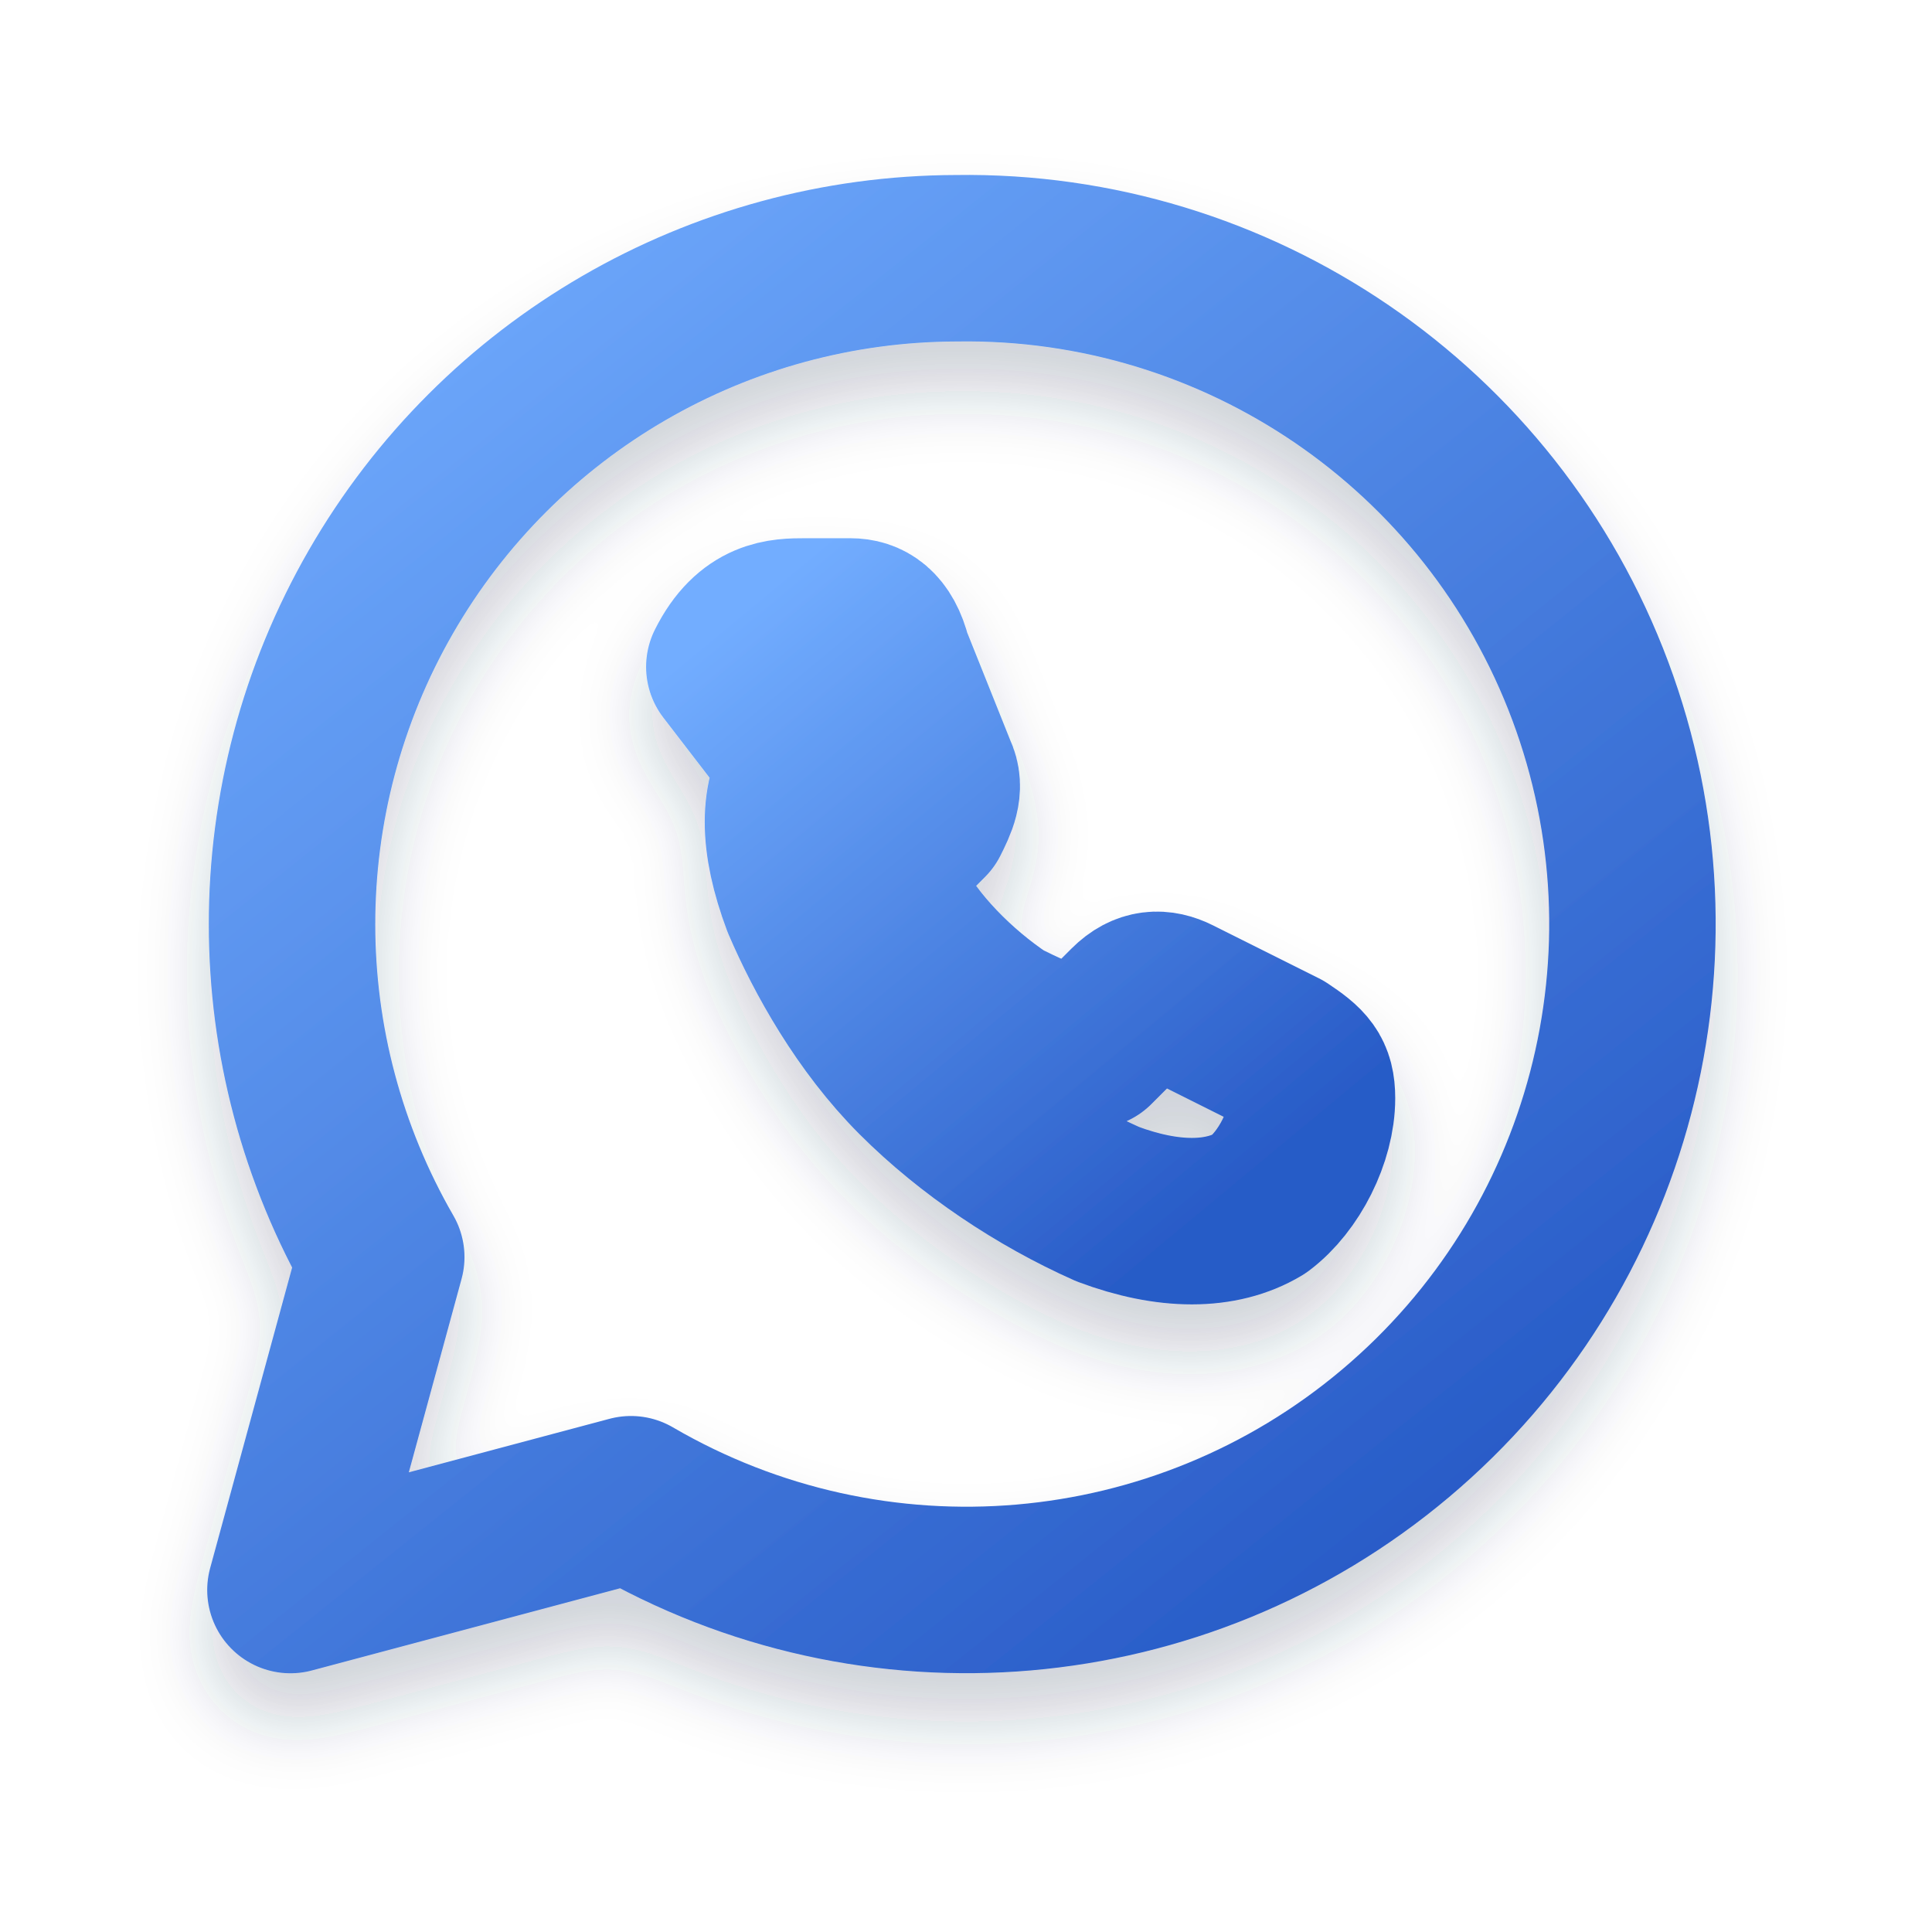
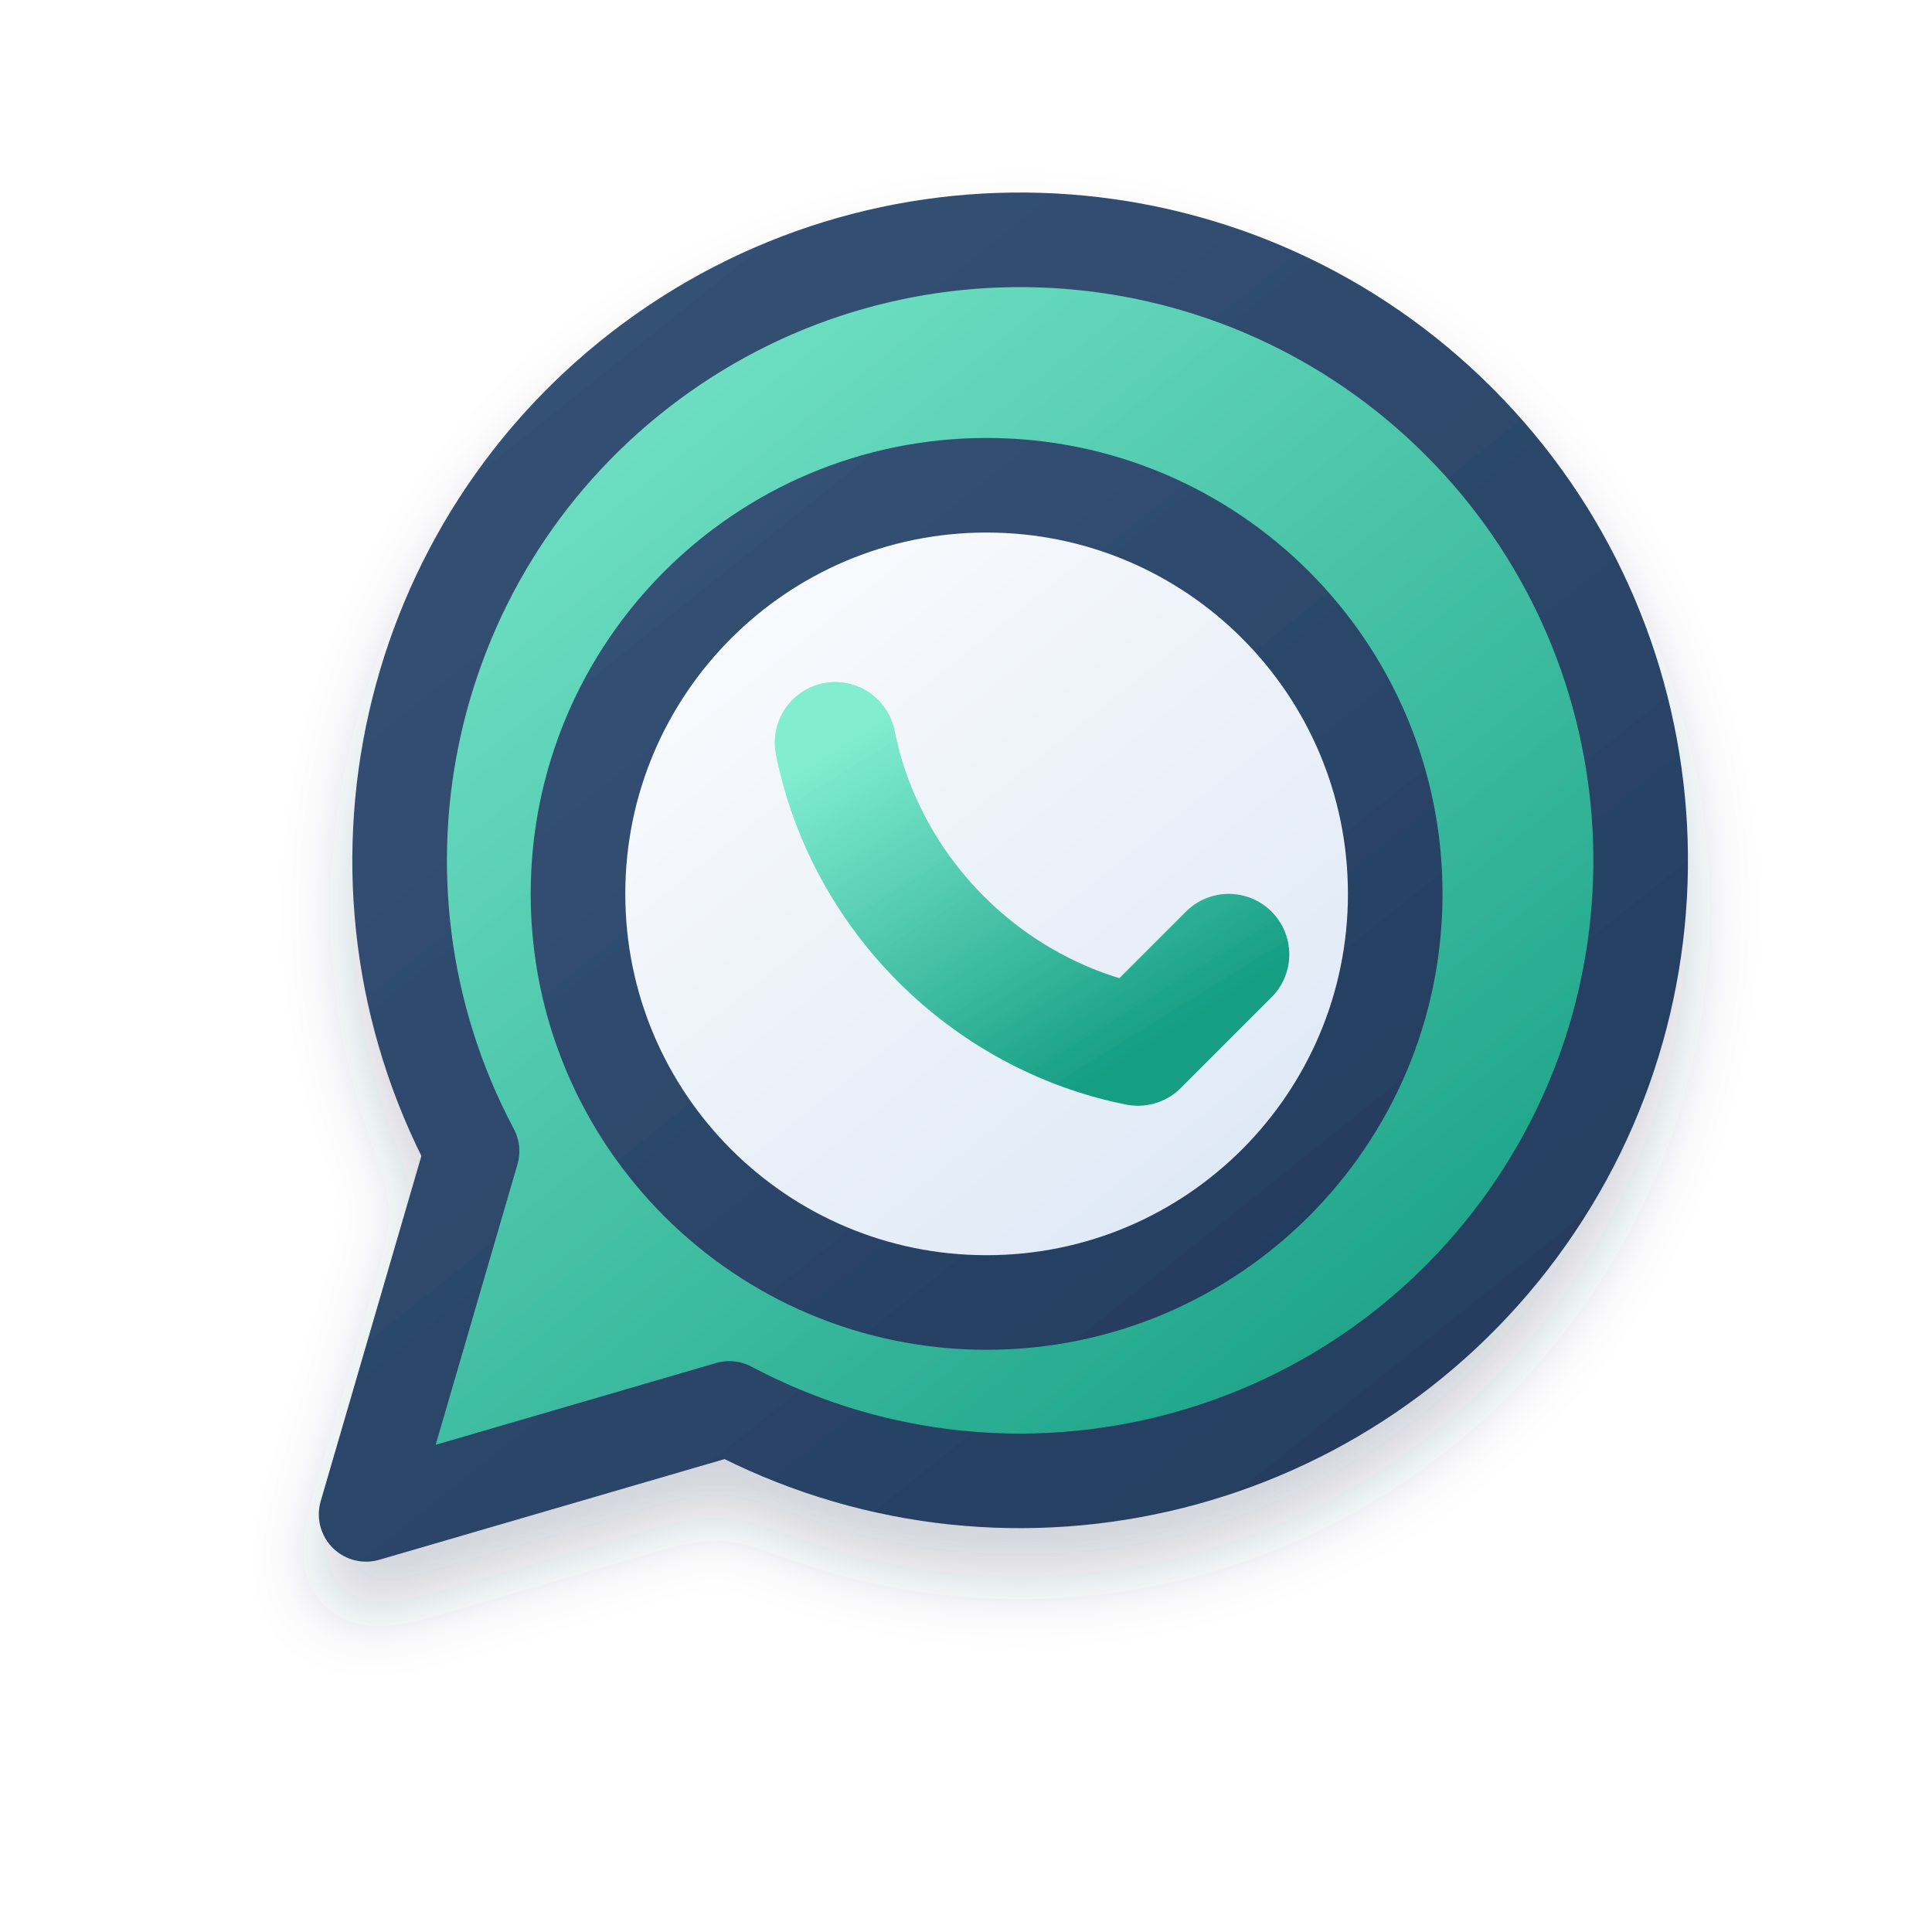
- <svg xmlns="http://www.w3.org/2000/svg" viewBox="0 0 24 24" fill="none" stroke="url(#blue)" stroke-width="2.2" stroke-linecap="round" stroke-linejoin="round">
+ <svg xmlns="http://www.w3.org/2000/svg" viewBox="0 0 24 24" fill="none" stroke="url(#blue)" stroke-width="1.25" stroke-linecap="round" stroke-linejoin="round">
  <defs>
    <linearGradient id="blue" x1="0" y1="0" x2=".8" y2="1">
      <stop stop-color="#72adff" />
      <stop offset="1" stop-color="#285bc7" />
    </linearGradient>
    <linearGradient id="mint" x1="0" y1="0" x2=".8" y2="1">
      <stop stop-color="#82edd1" />
      <stop offset="1" stop-color="#159e83" />
    </linearGradient>
    <linearGradient id="gold" x1="0" y1="0" x2=".8" y2="1">
      <stop stop-color="#ffe498" />
      <stop offset="1" stop-color="#d89b35" />
    </linearGradient>
    <linearGradient id="violet" x1="0" y1="0" x2=".8" y2="1">
      <stop stop-color="#c6b8ff" />
      <stop offset="1" stop-color="#8262c9" />
    </linearGradient>
    <linearGradient id="coral" x1="0" y1="0" x2=".8" y2="1">
      <stop stop-color="#ffb4ac" />
      <stop offset="1" stop-color="#df686b" />
    </linearGradient>
    <linearGradient id="paper" x1="0" y1="0" x2=".8" y2="1">
      <stop stop-color="#ffffff" />
      <stop offset="1" stop-color="#dce7f5" />
    </linearGradient>
    <linearGradient id="blue-back" x1="0" y1="0" x2=".8" y2="1">
      <stop stop-color="#dcecff" />
      <stop offset="1" stop-color="#97b9eb" />
    </linearGradient>
    <linearGradient id="mint-back" x1="0" y1="0" x2=".8" y2="1">
      <stop stop-color="#dcfff2" />
      <stop offset="1" stop-color="#8fd9c1" />
    </linearGradient>
    <linearGradient id="on-color" x1="0" y1="0" x2=".8" y2="1">
      <stop stop-color="#ffffff" />
      <stop offset="1" stop-color="#eff8ff" />
    </linearGradient>
    <linearGradient id="outline" x1="0" y1="0" x2=".8" y2="1">
      <stop stop-color="#365477" />
      <stop offset="1" stop-color="#243d60" />
    </linearGradient>
    <filter id="depth" x="-30%" y="-30%" width="170%" height="170%">
      <feDropShadow dx="0" dy=".65" stdDeviation=".45" flood-color="#1d3557" flood-opacity=".22" />
    </filter>
  </defs>
  <g transform="translate(.6 .2) scale(.94)" filter="url(#depth)">
-     <path d="M12 3.2a8.8 8.8 0 0 0-7.6 13.2L3.2 20.8l4.5-1.2A8.8 8.8 0 1 0 12 3.2Z" />
-     <path d="M9 8.6c.3-.6.7-.6 1-.6h.6c.2 0 .4.1.5.5l.6 1.5c.1.2 0 .4-.1.6l-.5.5c-.1.2-.2.3 0 .6.3.6.9 1.2 1.5 1.6.6.3.9.4 1.2.3l.5-.5c.2-.2.4-.2.6-.1l1.4.7c.3.2.4.3.4.6 0 .5-.3 1.1-.7 1.4-.5.3-1.2.3-2 0-.9-.4-1.8-1-2.5-1.7-.7-.7-1.2-1.6-1.5-2.3-.3-.8-.3-1.4 0-1.8Z" />
+     <g stroke="url(#outline)" stroke-width="1.25" stroke-linecap="round" stroke-linejoin="round">
+       <path d="M4.2 19.8 5.6 15a8.2 8.2 0 1 1 3.4 3.4Z" fill="url(#mint)" />
+       <circle cx="12.4" cy="11.6" r="5.4" fill="url(#paper)" />
+       <path d="M10.4 9.6c.4 2 2 3.6 4 4l1.2-1.2" fill="none" stroke="url(#mint)" stroke-width="1.6" />
+     </g>
  </g>
</svg>
